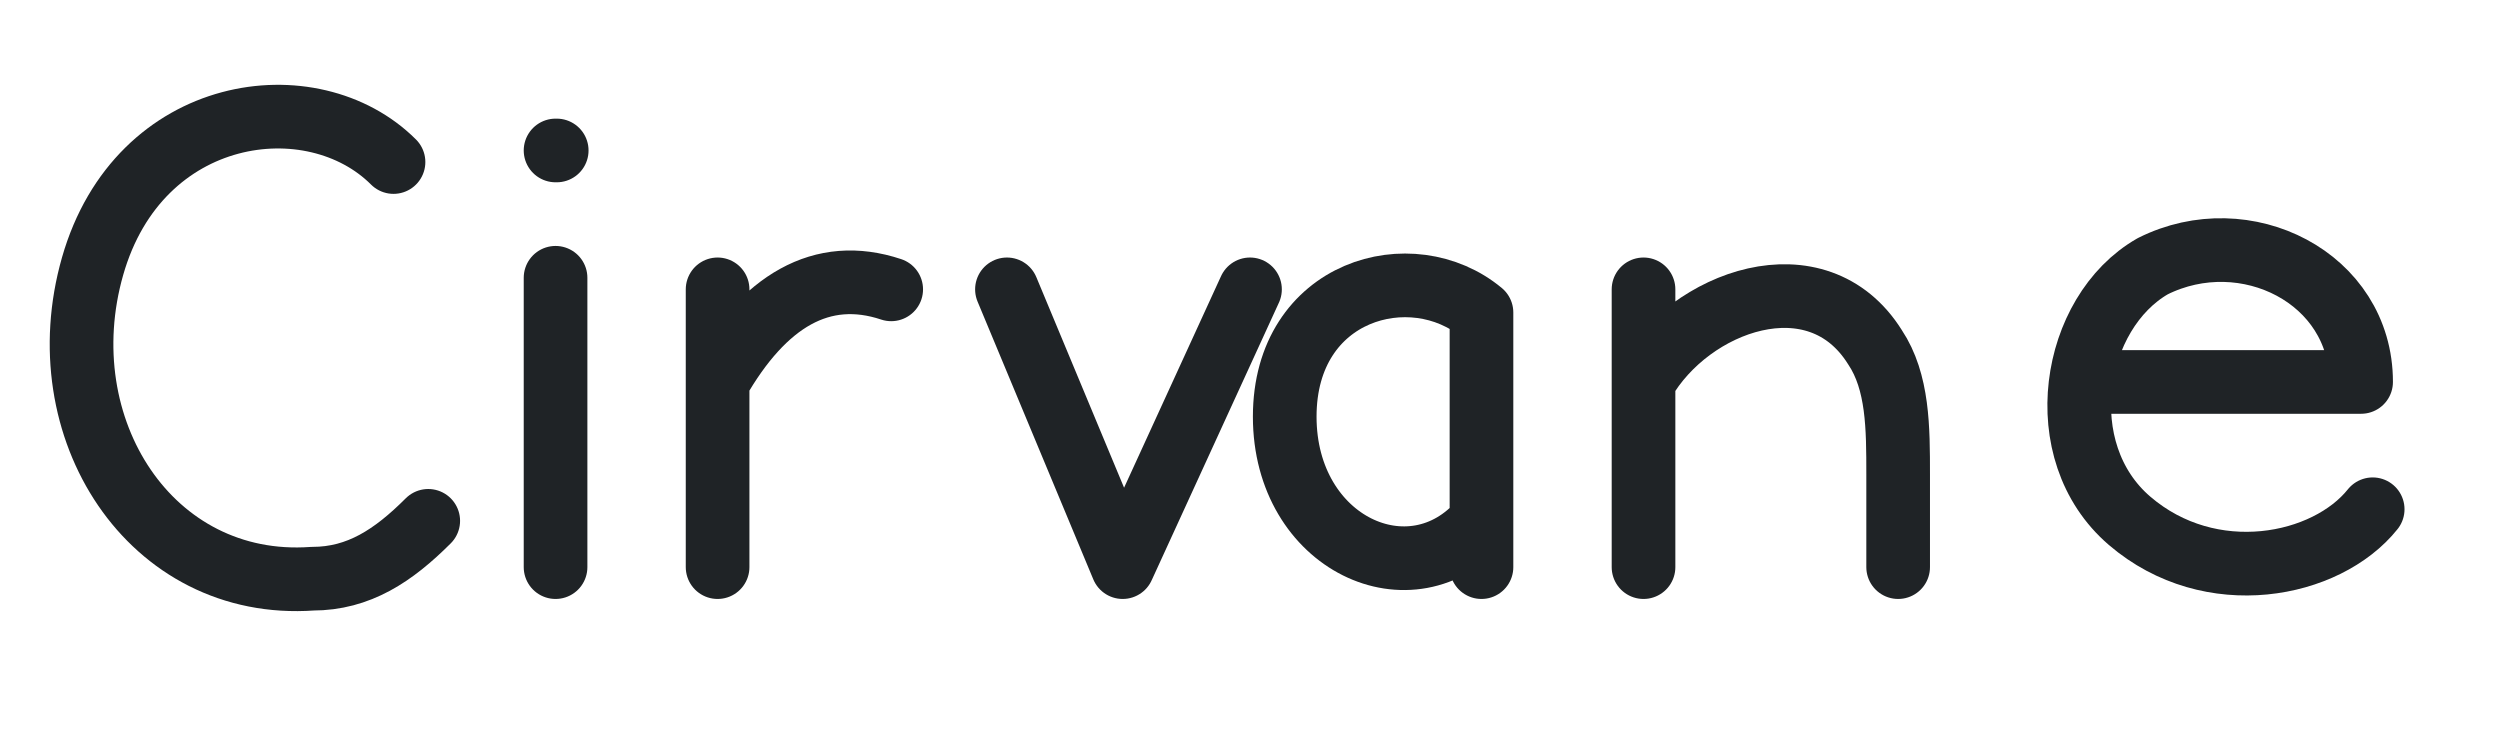
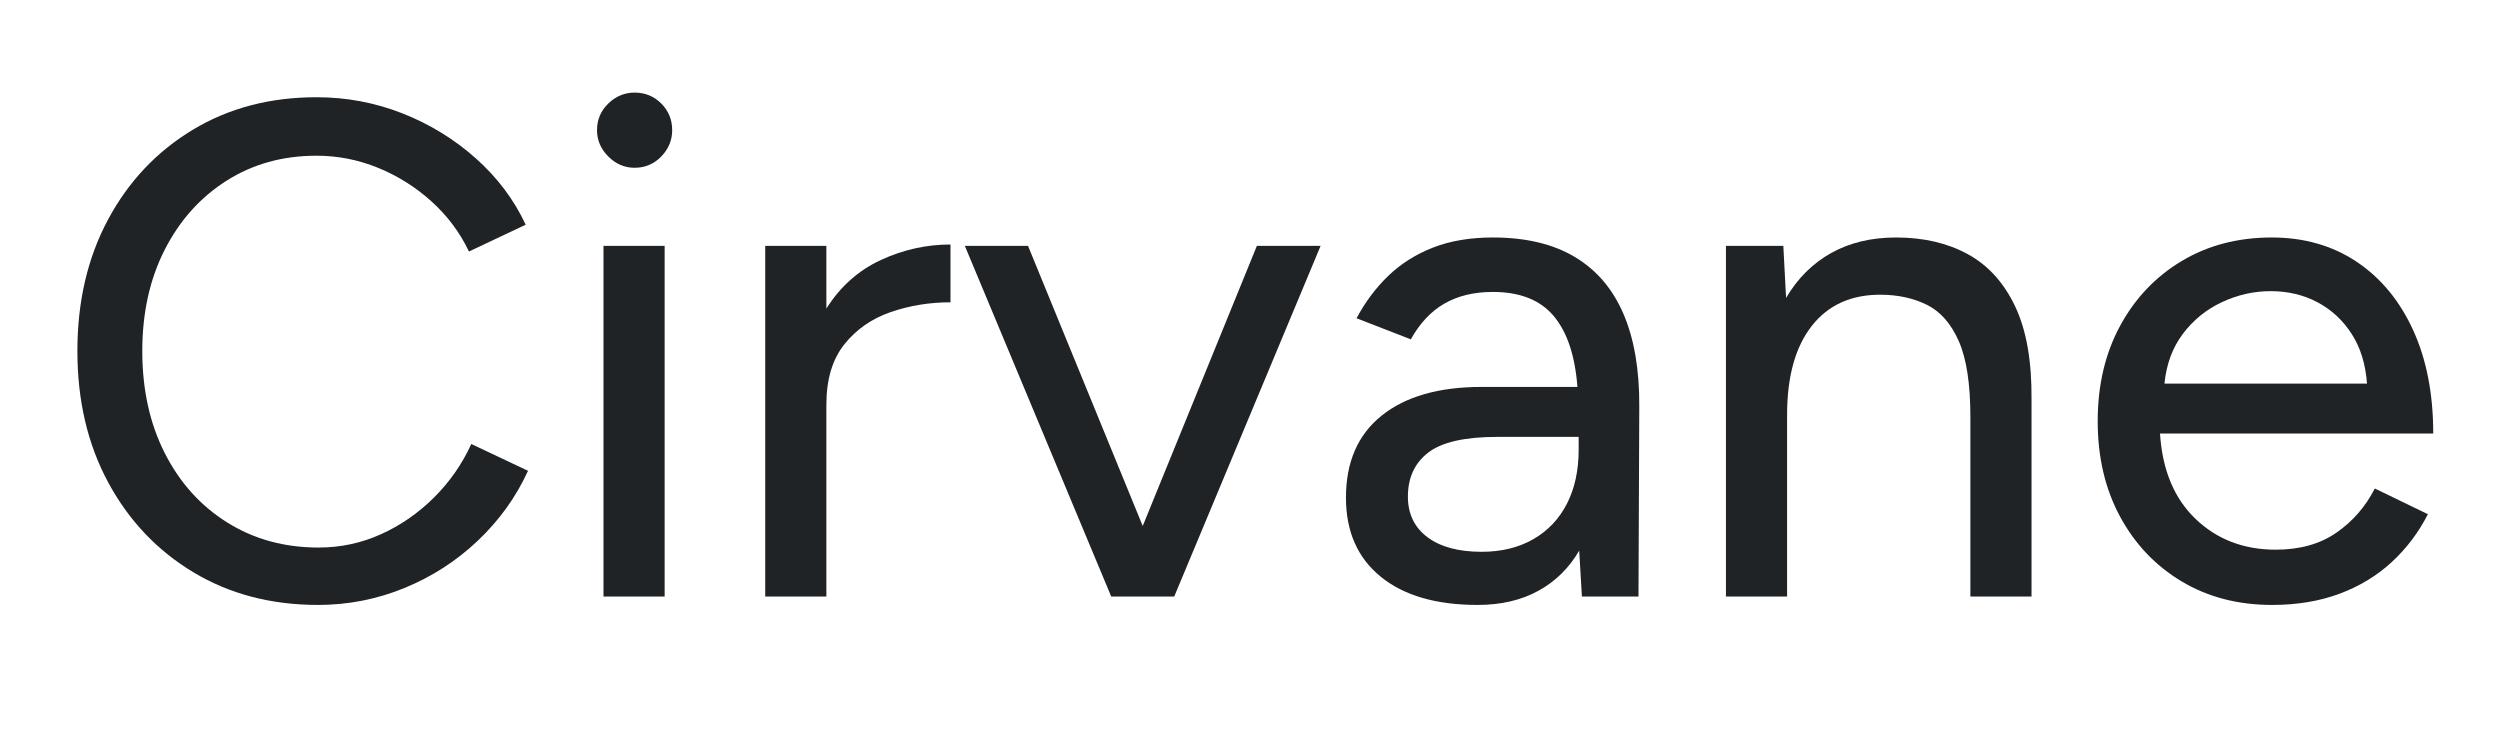
<svg xmlns="http://www.w3.org/2000/svg" viewBox="0 0 216 64" role="img" aria-labelledby="title desc">
-   <g fill="none" stroke="#1F2326" stroke-width="5.5" stroke-linecap="round" stroke-linejoin="round">
-     <path d="M34 14C27 7 12 9 8 23c-4 14 5 28 19 27 4 0 7-2 10-5" />
-     <path d="M48 24v25" />
-     <path d="M48 13h.1" />
-     <path d="M62 49V25m0 8c4-7 9-10 15-8" />
-     <path d="m87 25 10 24 11-24" />
-     <path d="M142 49V25m0 8c4-7 15-11 20-3 2 3 2 7 2 11v8" />
-     <path d="M205 44c-4 5-14 7-21 1-7-6-5-18 2-22 8-4 18 1 18 10h-23" />
+   <g fill="#1F2326">
+     <path d="M387.64 -12Q287.28 -12 209.873 34.5Q132.466 81 88.4 162.5Q44.333 244 44.333 350Q44.333 456 88.013 537.5Q131.693 619 208.713 665.5Q285.733 712 385.32 712Q449.307 712 507.734 689.027Q566.161 666.053 612.387 624.946Q658.614 583.839 683.614 530.212L602.732 491.999Q583.319 532.732 549.332 563.418Q515.346 594.105 473.086 611.358Q430.826 628.611 385.32 628.611Q313.12 628.611 256.948 592.898Q200.775 557.185 168.835 494.466Q136.895 431.746 136.895 350Q136.895 267.707 168.948 204.488Q201.001 141.268 258.061 105.555Q315.12 69.842 388.32 69.842Q435.053 69.842 477.086 88.755Q519.119 107.668 552.766 141.062Q586.412 174.455 606.052 217.508L686.934 179.294Q661.387 123.347 615.547 79.807Q569.707 36.267 510.667 12.133Q451.627 -12 387.64 -12Z" transform="translate(4 51.5397) scale(0.060588 -0.060588)" />
+     <path d="M73.56 0V500H160.762V0ZM117.934 611.412Q96.494 611.412 80.413 627.492Q64.333 643.573 64.333 665.013Q64.333 687.453 80.413 703.034Q96.494 718.614 117.934 718.614Q140.374 718.614 155.955 703.034Q171.535 687.453 171.535 665.013Q171.535 643.573 155.955 627.492Q140.374 611.412 117.934 611.412Z" transform="translate(47.6842 51.5397) scale(0.060588 -0.060588)" />
+     <path d="M68.199 0V500H155.402V410.64Q185.082 457.64 232.968 479.82Q280.855 502 332.402 502V419.571Q287.722 419.571 247.222 405.658Q206.722 391.745 181.062 359.665Q155.402 327.585 155.402 273.426V0Z" transform="translate(61.9831 51.5397) scale(0.060588 -0.060588)" />
+     <path d="M217.6 0 8.867 500H98.975L262.521 100.602L425.293 500H516.175L307.442 0Z" transform="translate(82.8255 51.5397) scale(0.060588 -0.060588)" />
+     <path d="M227.088 -12Q138.333 -12 88.833 28.311Q39.333 68.622 39.333 141Q39.333 217.267 90.344 258.078Q141.355 298.889 232.756 298.889H369.421Q364.287 366.043 335.444 400.187Q306.6 434.331 248.801 434.331Q208.713 434.331 179.913 417.842Q151.113 401.353 131.869 366.754L54.444 396.799Q72.799 431.287 99.488 457.121Q126.177 482.955 163.144 497.477Q200.111 512 248.801 512Q319.201 512 365.657 484.244Q412.113 456.489 435.057 403.055Q458.002 349.622 457.624 271.4L456.491 0H375.799L371.932 65.466Q350.444 28.355 313.766 8.178Q277.088 -12 227.088 -12ZM232.912 63.78Q274.867 63.78 306.155 81.58Q337.444 99.38 354.31 132.09Q371.177 164.801 371.177 209.466V227.643H255.113Q185.758 227.643 156.714 205.299Q127.669 182.955 127.669 142.511Q127.669 105.579 155.447 84.68Q183.224 63.78 232.912 63.78Z" transform="translate(113.9074 51.5397) scale(0.060588 -0.060588)" />
+     <path d="M68.199 0V500H150.042L153.948 425.854Q178.722 467.813 218.361 489.907Q258.001 512 310.828 512Q369.508 512 412.988 488.273Q456.468 464.547 480.608 413.773Q504.747 363 503.974 280.587V0H416.772V256Q416.772 326.759 400.219 364.205Q383.666 401.651 354.926 415.905Q326.187 430.158 289.4 430.385Q225.881 430.838 190.641 385.932Q155.402 341.026 155.402 259.04V0Z" transform="translate(144.9892 51.5397) scale(0.060588 -0.060588)" />
+     <path d="M287.977 -12Q215.222 -12 159.155 21.5Q103.088 55 71.21 114.0Q39.333 173 39.333 250Q39.333 327 71.277 386.0Q103.222 445 159.233 478.5Q215.244 512 287.511 512Q356.622 512 408.389 477.5Q460.156 443 488.99 380.233Q517.823 317.466 517.823 232.421H128.181Q133.181 154.423 178.958 110.613Q224.735 66.803 293.267 66.803Q344.844 66.803 379.866 91.147Q414.887 115.491 434.487 154.068L510.179 117.4Q490.423 78.511 458.79 49.256Q427.156 20 384.267 4.0Q341.378 -12 287.977 -12ZM134.558 303.667H423.353Q420.353 345.244 401.487 374.51Q382.62 403.776 352.776 419.62Q322.932 435.464 286 435.464Q250.068 435.464 216.546 419.809Q183.025 404.154 160.792 374.577Q138.558 345 134.558 303.667Z" transform="translate(178.8581 51.5397) scale(0.060588 -0.060588)" />
  </g>
-   <path fill="none" stroke="#1F2326" stroke-width="5.5" stroke-linecap="round" stroke-linejoin="round" d="M128 27c-6-5-17-2-17 9s11 16 17 9m0-18v22" />
</svg>
